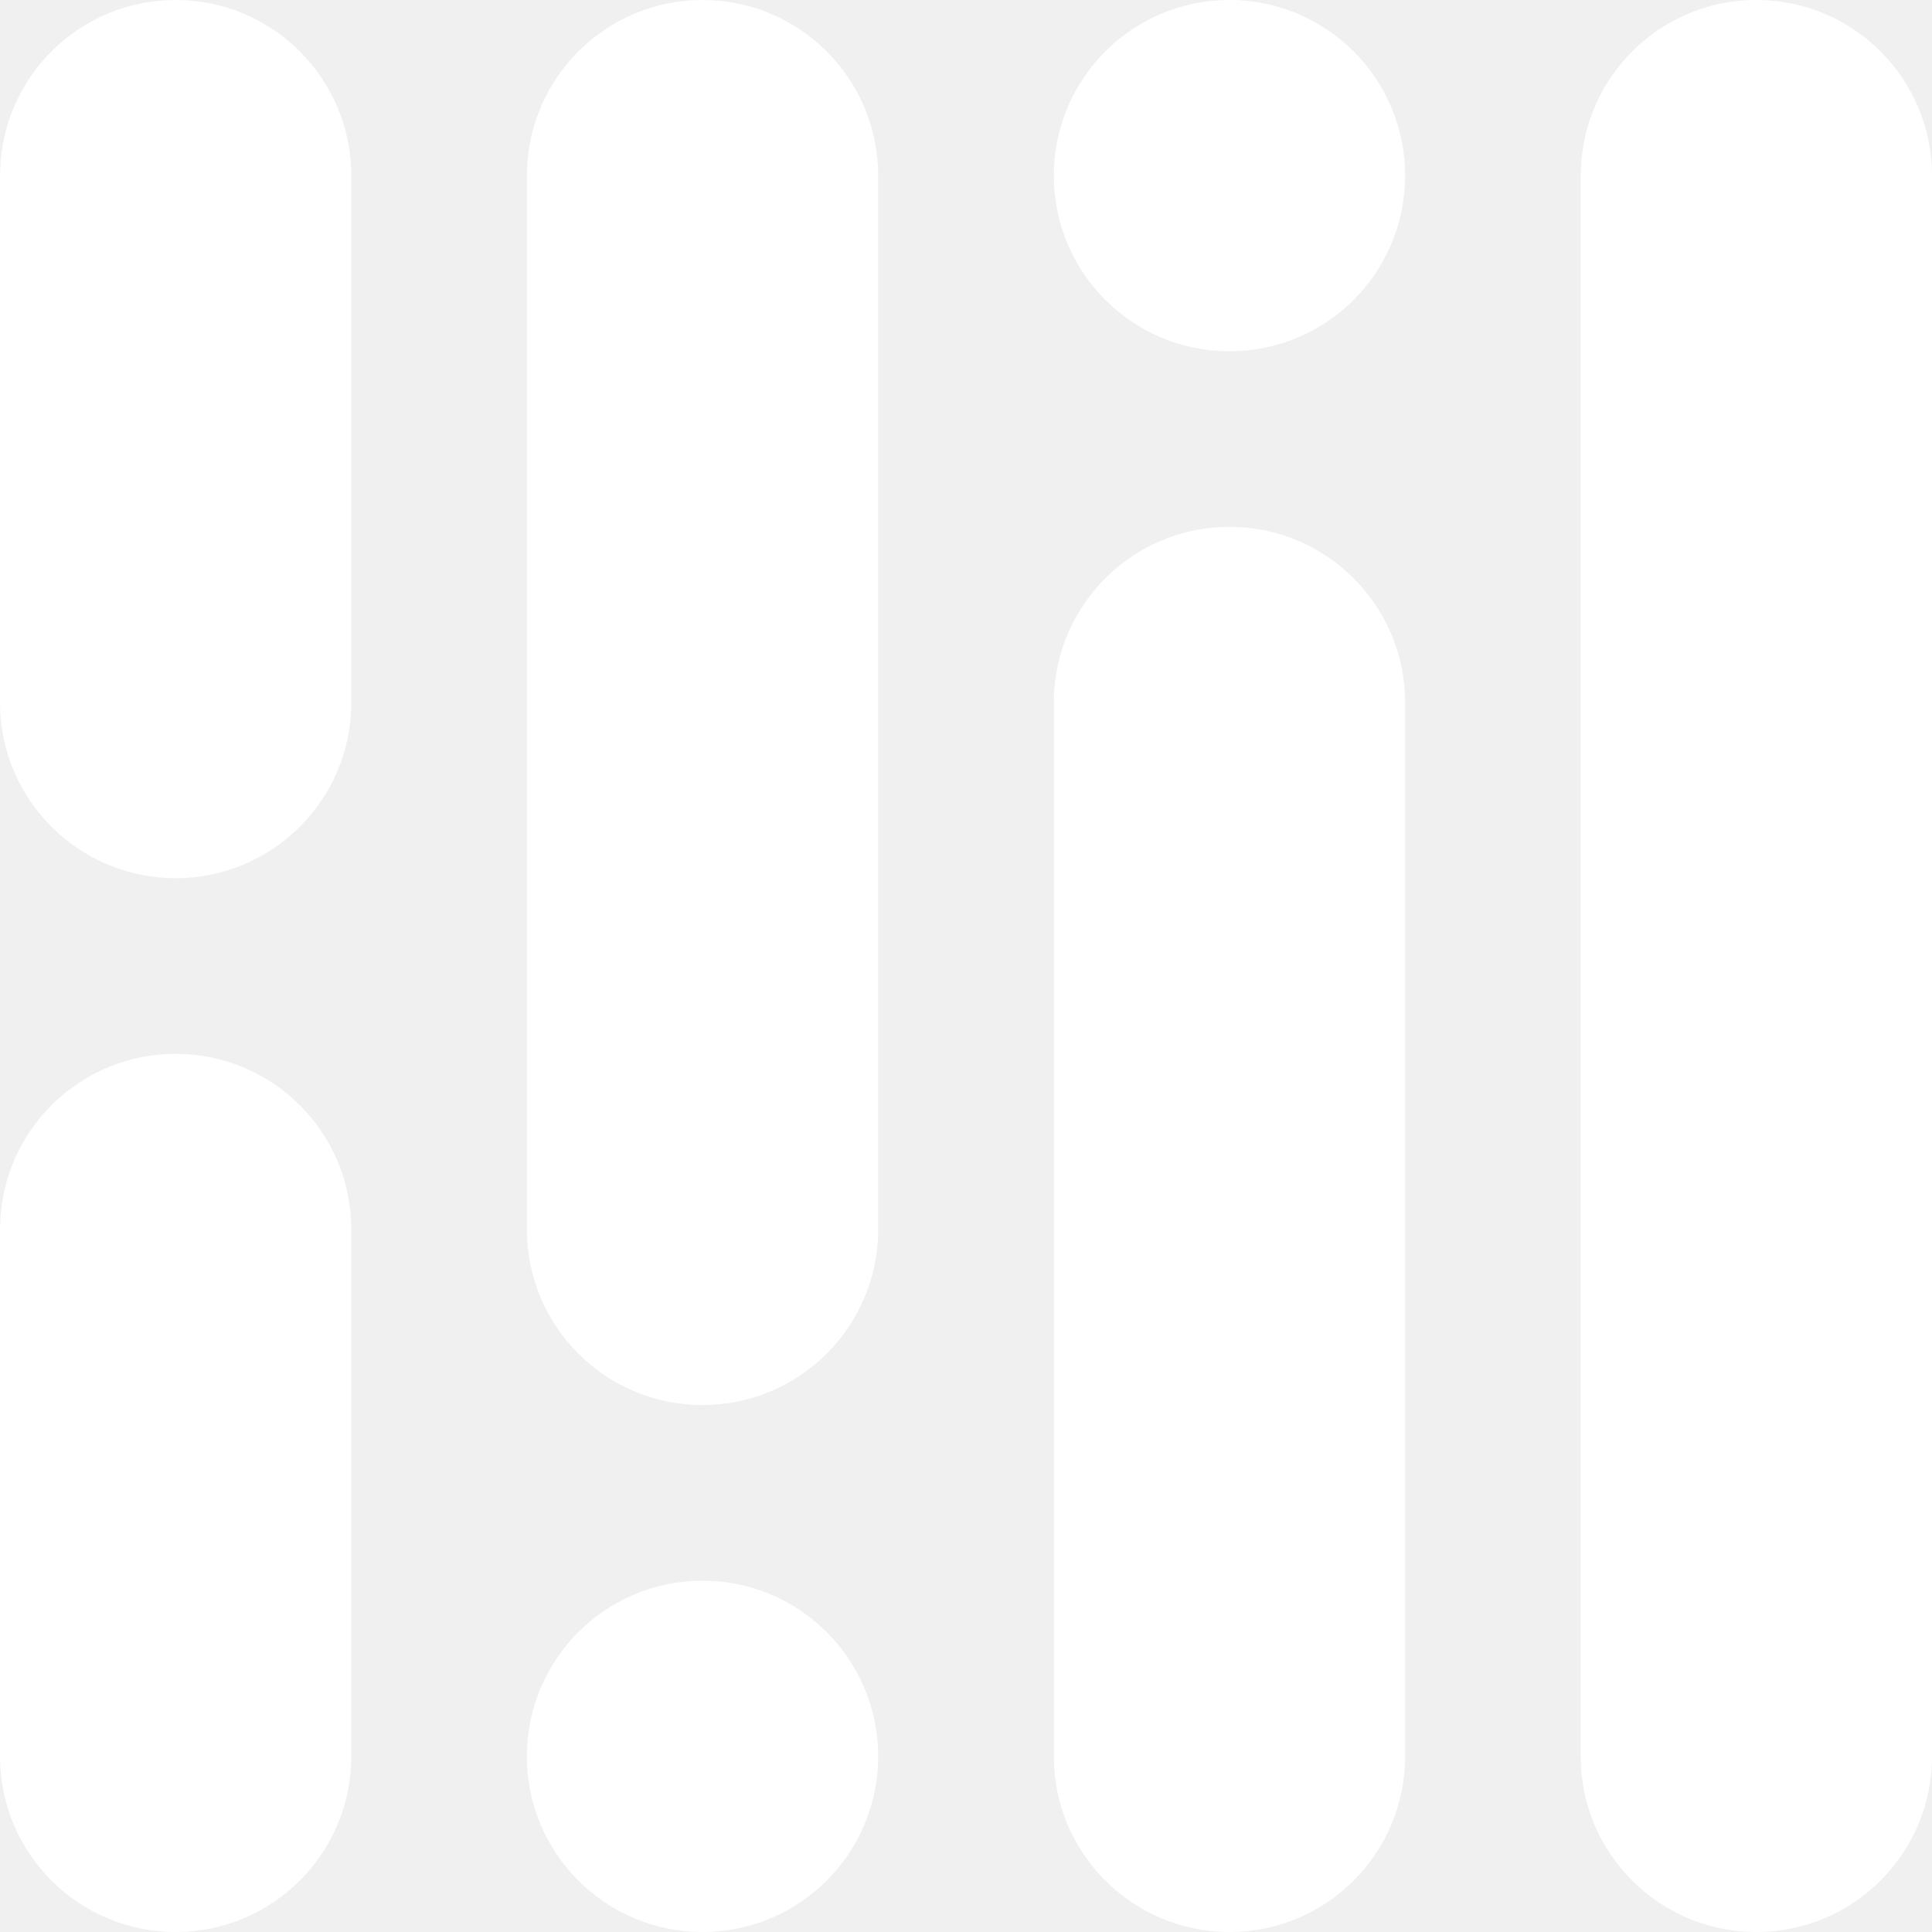
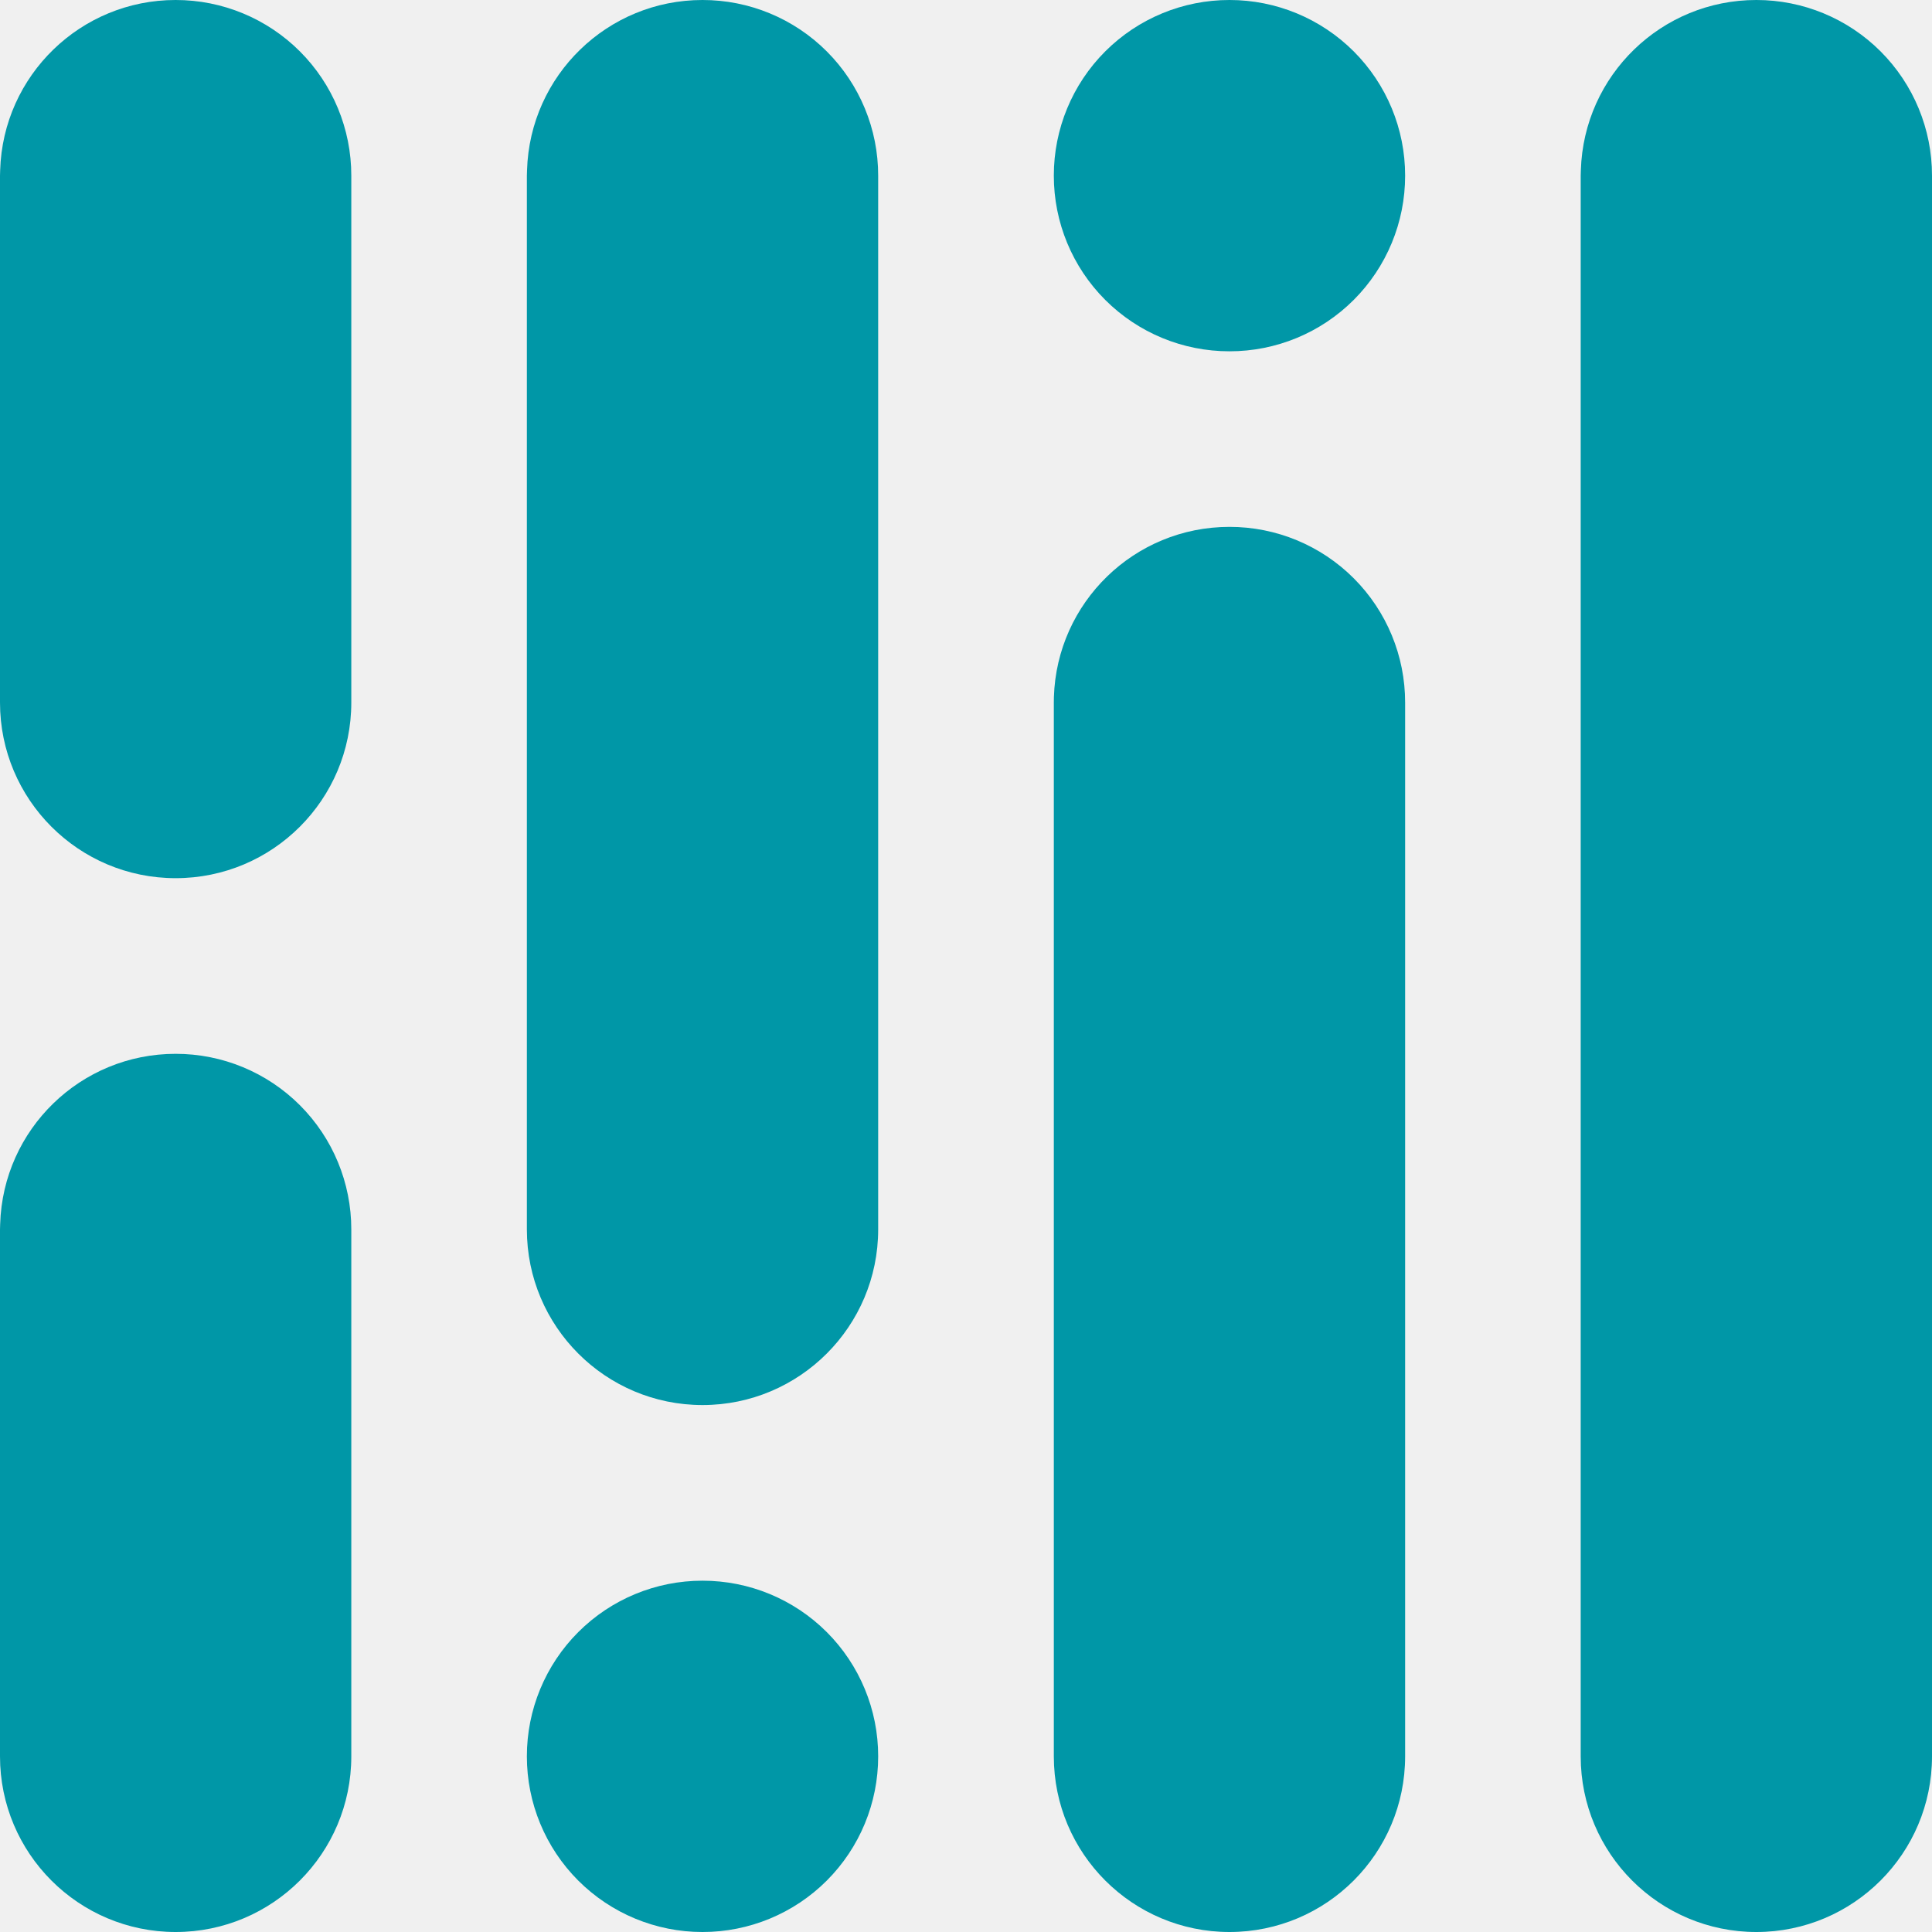
- <svg xmlns="http://www.w3.org/2000/svg" fill="#ffffff" height="24" width="24" role="img" viewBox="0 0 24 24">
-   <path d="M2.182 0C1 0 .037.94.002 2.114L0 2.182v6.545a2.182 2.182 0 0 0 4.364 0V2.182A2.182 2.182 0 0 0 2.182 0Zm6.545 0c-1.182 0-2.145.94-2.18 2.114l-.002.068v13.09a2.182 2.182 0 0 0 4.364 0V2.183A2.182 2.182 0 0 0 8.727 0Zm6.546 0a2.182 2.182 0 0 0-2.182 2.182 2.182 2.182 0 0 0 2.182 2.182 2.182 2.182 0 0 0 2.182-2.182A2.182 2.182 0 0 0 15.273 0Zm6.545 0c-1.182 0-2.145.94-2.18 2.114l-.002.068v19.636a2.182 2.182 0 0 0 4.364 0V2.182A2.182 2.182 0 0 0 21.818 0Zm-6.545 6.545c-1.183 0-2.145.94-2.181 2.114l-.001.068v13.091a2.182 2.182 0 0 0 4.364 0V8.728a2.182 2.182 0 0 0-2.182-2.183zM2.182 13.091c-1.182 0-2.145.94-2.18 2.114L0 15.273v6.545a2.182 2.182 0 0 0 4.364 0v-6.545a2.182 2.182 0 0 0-2.182-2.182zm6.545 6.545a2.182 2.182 0 0 0-2.182 2.182A2.182 2.182 0 0 0 8.727 24a2.182 2.182 0 0 0 2.182-2.182 2.182 2.182 0 0 0-2.182-2.182Z" />
+ <svg xmlns="http://www.w3.org/2000/svg" fill="#0097A7" viewBox="0 0 24 24">
+   <path d="M2.182 0a2.18 2.18 0 0 0-2.18 2.114L0 2.182v6.545a2.182 2.182 0 0 0 4.364 0V2.182A2.18 2.18 0 0 0 2.182 0m6.545 0a2.18 2.18 0 0 0-2.18 2.114l-.002.068v13.09a2.182 2.182 0 0 0 4.364 0V2.183A2.18 2.18 0 0 0 8.727 0m6.546 0a2.18 2.18 0 0 0-2.182 2.182 2.18 2.18 0 0 0 2.182 2.182 2.18 2.18 0 0 0 2.182-2.182A2.18 2.18 0 0 0 15.273 0m6.545 0a2.18 2.18 0 0 0-2.18 2.114l-.002.068v19.636a2.182 2.182 0 0 0 4.364 0V2.182A2.18 2.18 0 0 0 21.818 0m-6.545 6.545c-1.183 0-2.145.94-2.181 2.114l-.001.068v13.091a2.182 2.182 0 0 0 4.364 0V8.728a2.18 2.18 0 0 0-2.182-2.183M2.182 13.091a2.18 2.18 0 0 0-2.18 2.114L0 15.273v6.545a2.182 2.182 0 0 0 4.364 0v-6.545a2.18 2.18 0 0 0-2.182-2.182m6.545 6.545a2.18 2.18 0 0 0-2.182 2.182A2.18 2.18 0 0 0 8.727 24a2.18 2.18 0 0 0 2.182-2.182 2.18 2.18 0 0 0-2.182-2.182" />
</svg>
